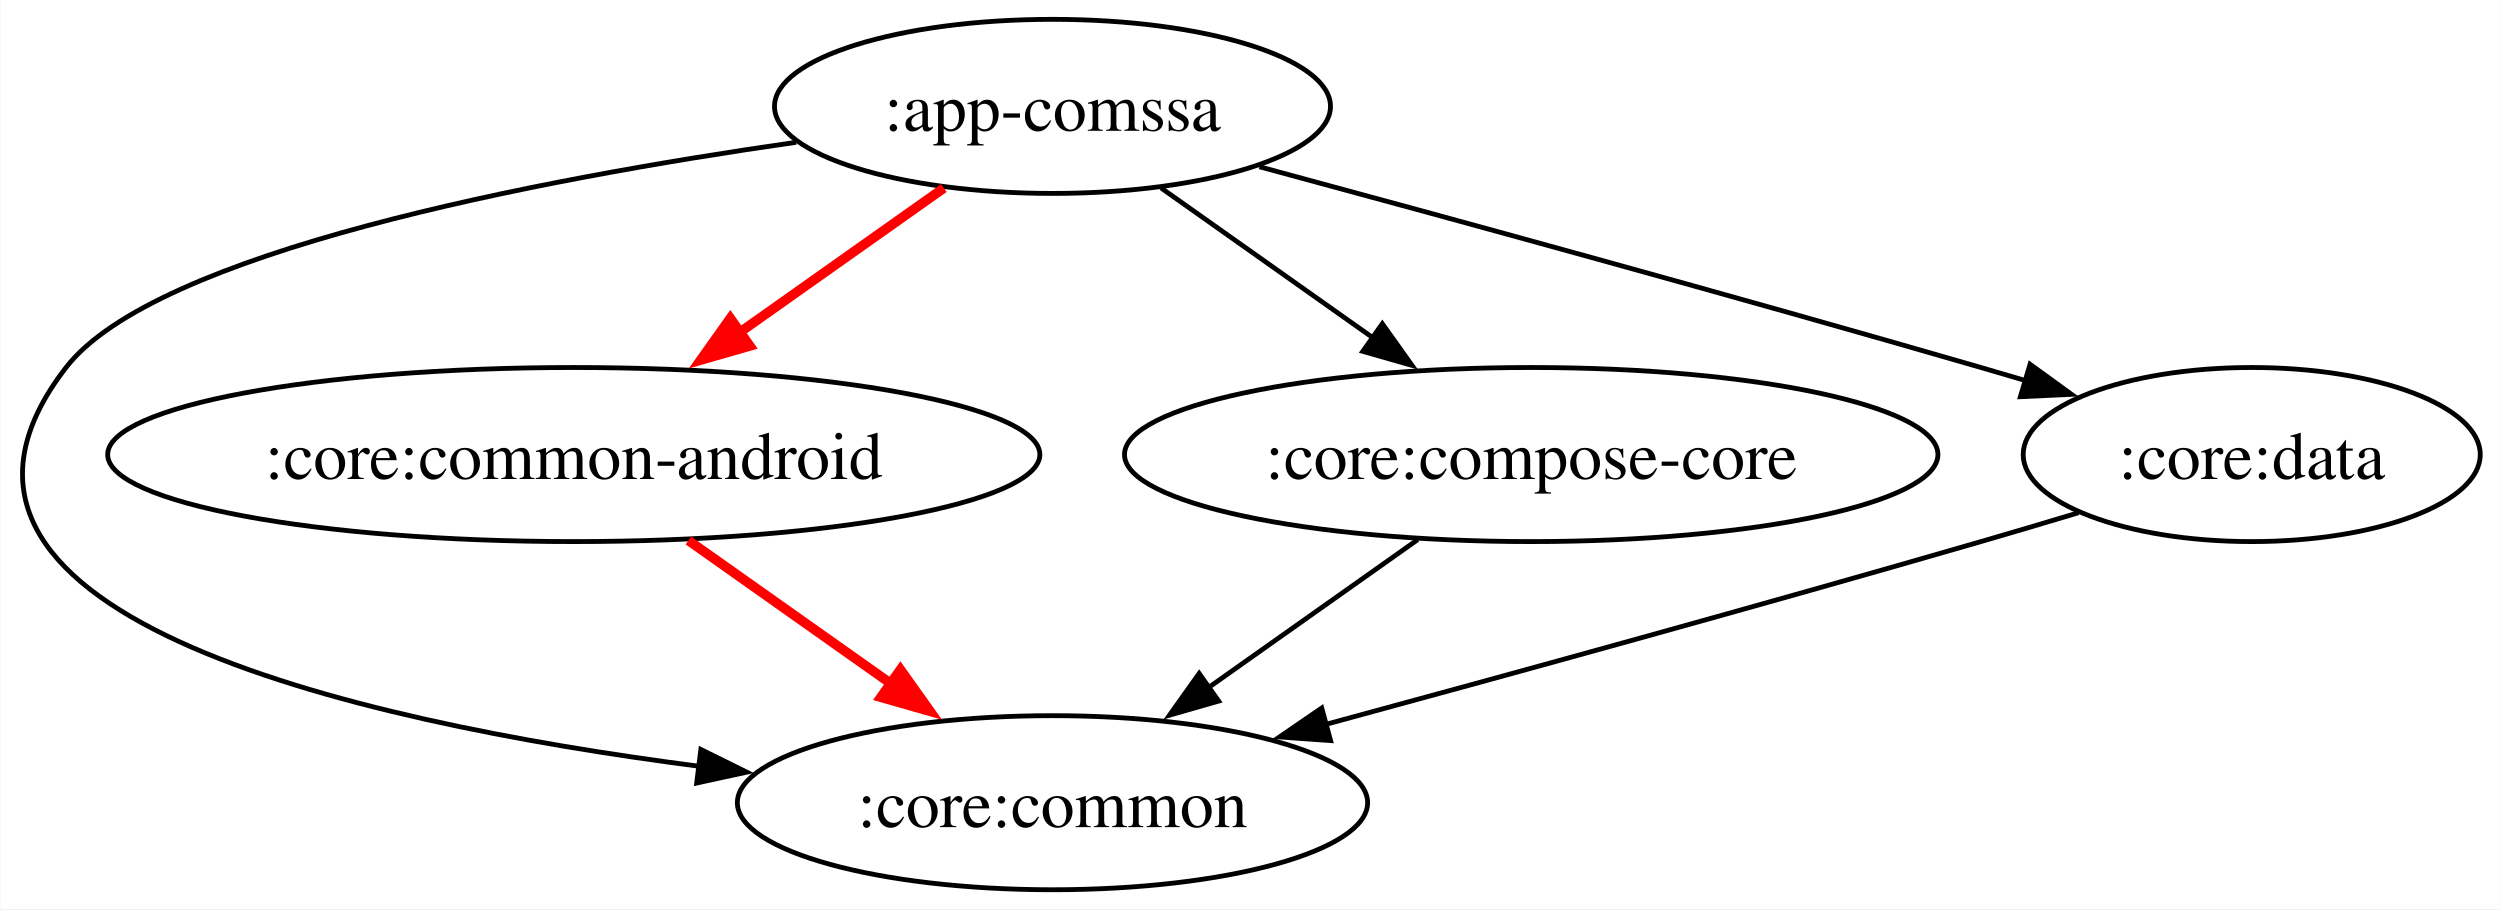
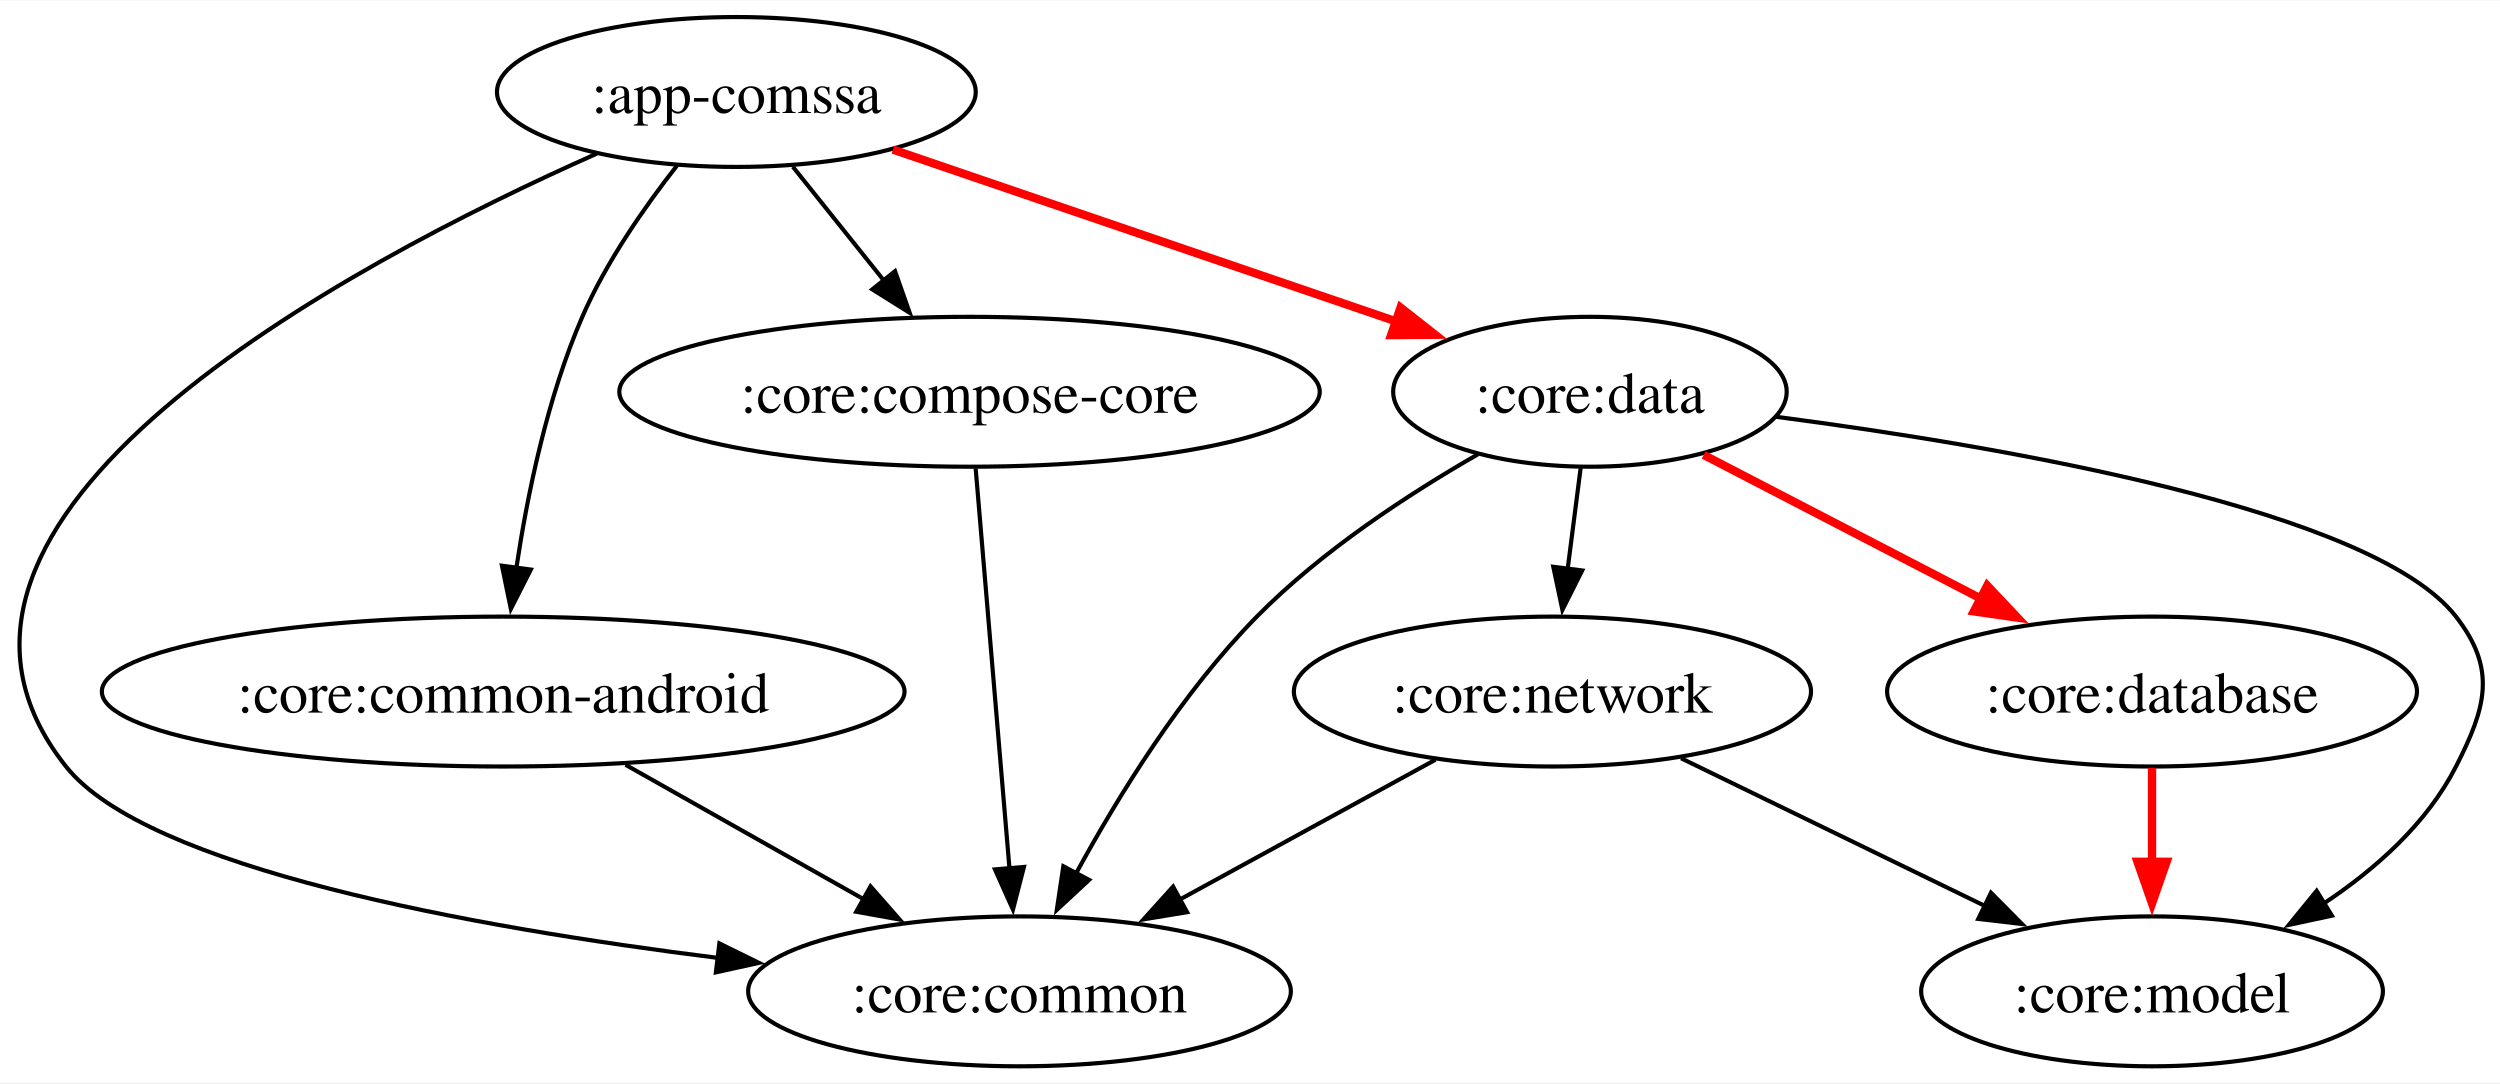
- <svg xmlns="http://www.w3.org/2000/svg" width="517pt" height="188pt" viewBox="0.00 0.00 516.83 188.00">
-   <g id="graph0" class="graph" transform="scale(1 1) rotate(0) translate(4 184)">
-     <polygon fill="white" stroke="none" points="-4,4 -4,-184 512.83,-184 512.83,4 -4,4" />
+ <svg xmlns="http://www.w3.org/2000/svg" width="600pt" height="260pt" viewBox="0.00 0.00 600.42 260.00">
+   <g id="graph0" class="graph" transform="scale(1 1) rotate(0) translate(4 256)">
+     <polygon fill="white" stroke="none" points="-4,4 -4,-256 596.42,-256 596.42,4 -4,4" />
    <g id="node1" class="node">
-       <ellipse fill="none" stroke="black" cx="213.57" cy="-162" rx="57.49" ry="18" />
-       <text text-anchor="middle" x="213.57" y="-156.95" font-family="Times,serif" font-size="14.00">:app-comssa</text>
+       <ellipse fill="none" stroke="black" cx="172.85" cy="-234" rx="57.49" ry="18" />
+       <text text-anchor="middle" x="172.85" y="-228.95" font-family="Times,serif" font-size="14.00">:app-comssa</text>
    </g>
    <g id="node2" class="node">
-       <ellipse fill="none" stroke="black" cx="213.57" cy="-18" rx="65.17" ry="18" />
-       <text text-anchor="middle" x="213.57" y="-12.95" font-family="Times,serif" font-size="14.00">:core:common</text>
+       <ellipse fill="none" stroke="black" cx="240.85" cy="-18" rx="65.17" ry="18" />
+       <text text-anchor="middle" x="240.85" y="-12.95" font-family="Times,serif" font-size="14.00">:core:common</text>
    </g>
    <g id="edge1" class="edge">
-       <path fill="none" stroke="black" d="M160.58,-154.58C106.49,-146.81 27.93,-131.74 9.57,-108 -29.61,-57.34 67.45,-34.97 140.77,-25.5" />
-       <polygon fill="black" stroke="black" points="140.85,-29.01 150.34,-24.32 139.99,-22.07 140.85,-29.01" />
+       <path fill="none" stroke="black" d="M139.31,-219.19C79.39,-192.58 -35.5,-131.56 11.85,-72 31.23,-47.62 108.93,-33.47 168.51,-26.02" />
+       <polygon fill="black" stroke="black" points="168.77,-29.51 178.27,-24.84 167.93,-22.56 168.77,-29.51" />
    </g>
    <g id="node3" class="node">
-       <ellipse fill="none" stroke="black" cx="114.57" cy="-90" rx="96.39" ry="18" />
-       <text text-anchor="middle" x="114.57" y="-84.95" font-family="Times,serif" font-size="14.00">:core:common-android</text>
+       <ellipse fill="none" stroke="black" cx="116.85" cy="-90" rx="96.39" ry="18" />
+       <text text-anchor="middle" x="116.85" y="-84.95" font-family="Times,serif" font-size="14.00">:core:common-android</text>
    </g>
    <g id="edge2" class="edge">
-       <path fill="none" stroke="red" stroke-width="2" d="M191.11,-145.12C178.19,-135.98 161.73,-124.35 147.39,-114.2" />
-       <polygon fill="red" stroke="red" stroke-width="2" points="150.98,-112.46 140.8,-109.54 146.94,-118.18 150.98,-112.46" />
+       <path fill="none" stroke="black" d="M158.64,-216.38C150.82,-206.42 141.57,-193.17 135.85,-180 127.47,-160.72 122.67,-137.43 119.99,-119.52" />
+       <polygon fill="black" stroke="black" points="123.49,-119.3 118.69,-109.85 116.55,-120.23 123.49,-119.3" />
    </g>
    <g id="node4" class="node">
-       <ellipse fill="none" stroke="black" cx="312.57" cy="-90" rx="84.11" ry="18" />
-       <text text-anchor="middle" x="312.57" y="-84.95" font-family="Times,serif" font-size="14.00">:core:compose-core</text>
+       <ellipse fill="none" stroke="black" cx="228.85" cy="-162" rx="84.11" ry="18" />
+       <text text-anchor="middle" x="228.85" y="-156.95" font-family="Times,serif" font-size="14.00">:core:compose-core</text>
    </g>
    <g id="edge3" class="edge">
-       <path fill="none" stroke="black" d="M236.04,-145.12C249.05,-135.92 265.65,-124.18 280.07,-113.98" />
-       <polygon fill="black" stroke="black" points="281.78,-117.06 287.93,-108.43 277.74,-111.34 281.78,-117.06" />
+       <path fill="none" stroke="black" d="M186.41,-216.05C193.01,-207.8 201.09,-197.7 208.42,-188.54" />
+       <polygon fill="black" stroke="black" points="210.96,-190.97 214.47,-180.97 205.49,-186.59 210.96,-190.97" />
    </g>
    <g id="node5" class="node">
-       <ellipse fill="none" stroke="black" cx="461.57" cy="-90" rx="47.26" ry="18" />
-       <text text-anchor="middle" x="461.57" y="-84.95" font-family="Times,serif" font-size="14.00">:core:data</text>
+       <ellipse fill="none" stroke="black" cx="377.85" cy="-162" rx="47.26" ry="18" />
+       <text text-anchor="middle" x="377.85" y="-156.95" font-family="Times,serif" font-size="14.00">:core:data</text>
    </g>
    <g id="edge4" class="edge">
-       <path fill="none" stroke="black" d="M256.36,-149.52C295.33,-138.99 354.42,-122.82 405.57,-108 408.64,-107.11 411.79,-106.19 414.97,-105.24" />
-       <polygon fill="black" stroke="black" points="415.73,-108.67 424.31,-102.45 413.73,-101.96 415.73,-108.67" />
+       <path fill="none" stroke="red" stroke-width="2" d="M210.45,-220.16C244.91,-208.39 296.01,-190.95 332.67,-178.43" />
+       <polygon fill="red" stroke="red" stroke-width="2" points="332.36,-182.23 340.69,-175.69 330.1,-175.61 332.36,-182.23" />
    </g>
    <g id="edge5" class="edge">
-       <path fill="none" stroke="red" stroke-width="2" d="M138.28,-72.23C151.21,-63.1 167.38,-51.66 181.42,-41.73" />
-       <polygon fill="red" stroke="red" stroke-width="2" points="182.12,-45.53 188.26,-36.9 178.08,-39.81 182.12,-45.53" />
+       <path fill="none" stroke="black" d="M146.24,-72.41C163.4,-62.72 185.22,-50.4 203.58,-40.04" />
+       <polygon fill="black" stroke="black" points="205.07,-43.22 212.06,-35.25 201.63,-37.12 205.07,-43.22" />
    </g>
    <g id="edge6" class="edge">
-       <path fill="none" stroke="black" d="M289.11,-72.41C276.19,-63.28 259.97,-51.81 245.88,-41.84" />
-       <polygon fill="black" stroke="black" points="247.94,-39.02 237.76,-36.1 243.9,-44.73 247.94,-39.02" />
+       <path fill="none" stroke="black" d="M230.32,-143.59C232.35,-119.61 236.02,-76.14 238.45,-47.42" />
+       <polygon fill="black" stroke="black" points="241.92,-47.88 239.28,-37.62 234.95,-47.29 241.92,-47.88" />
    </g>
    <g id="edge7" class="edge">
-       <path fill="none" stroke="black" d="M425.76,-77.98C419.06,-75.96 412.11,-73.89 405.57,-72 360.08,-58.82 308.3,-44.57 269.98,-34.17" />
-       <polygon fill="black" stroke="black" points="271.08,-30.84 260.51,-31.6 269.25,-37.59 271.08,-30.84" />
+       <path fill="none" stroke="black" d="M350.96,-146.99C334.38,-137.48 313.4,-123.79 297.85,-108 279.9,-89.77 264.6,-65 254.38,-46.22" />
+       <polygon fill="black" stroke="black" points="257.57,-44.77 249.81,-37.56 251.38,-48.04 257.57,-44.77" />
+     </g>
+     <g id="node6" class="node">
+       <ellipse fill="none" stroke="black" cx="512.85" cy="-90" rx="63.63" ry="18" />
+       <text text-anchor="middle" x="512.85" y="-84.95" font-family="Times,serif" font-size="14.00">:core:database</text>
+     </g>
+     <g id="edge8" class="edge">
+       <path fill="none" stroke="red" stroke-width="2" d="M405.17,-146.83C424.72,-136.7 451.35,-122.89 473.24,-111.54" />
+       <polygon fill="red" stroke="red" stroke-width="2" points="473.27,-115.46 480.54,-107.75 470.05,-109.25 473.27,-115.46" />
+     </g>
+     <g id="node7" class="node">
+       <ellipse fill="none" stroke="black" cx="512.85" cy="-18" rx="55.45" ry="18" />
+       <text text-anchor="middle" x="512.85" y="-12.95" font-family="Times,serif" font-size="14.00">:core:model</text>
+     </g>
+     <g id="edge9" class="edge">
+       <path fill="none" stroke="black" d="M422.55,-155.99C477.52,-148.8 566.01,-133.53 585.85,-108 595.67,-95.37 593.12,-86.25 585.85,-72 578.88,-58.32 566.54,-47.35 553.98,-39.02" />
+       <polygon fill="black" stroke="black" points="556.05,-36.18 545.69,-33.95 552.39,-42.15 556.05,-36.18" />
+     </g>
+     <g id="node8" class="node">
+       <ellipse fill="none" stroke="black" cx="368.85" cy="-90" rx="62.1" ry="18" />
+       <text text-anchor="middle" x="368.85" y="-84.95" font-family="Times,serif" font-size="14.00">:core:network</text>
+     </g>
+     <g id="edge10" class="edge">
+       <path fill="none" stroke="black" d="M375.62,-143.7C374.68,-136.32 373.55,-127.52 372.48,-119.25" />
+       <polygon fill="black" stroke="black" points="375.99,-119.08 371.24,-109.61 369.05,-119.97 375.99,-119.08" />
+     </g>
+     <g id="edge11" class="edge">
+       <path fill="none" stroke="red" stroke-width="2" d="M512.85,-71.7C512.85,-64.41 512.85,-55.73 512.85,-47.54" />
+       <polygon fill="red" stroke="red" stroke-width="2" points="516.35,-49.13 512.85,-39.13 509.35,-49.13 516.35,-49.13" />
+     </g>
+     <g id="edge12" class="edge">
+       <path fill="none" stroke="black" d="M340.76,-73.64C322.71,-63.77 299.03,-50.82 279.25,-40" />
+       <polygon fill="black" stroke="black" points="281.1,-37.02 270.64,-35.29 277.74,-43.16 281.1,-37.02" />
+     </g>
+     <g id="edge13" class="edge">
+       <path fill="none" stroke="black" d="M399.74,-73.98C421.1,-63.6 449.71,-49.69 472.81,-38.46" />
+       <polygon fill="black" stroke="black" points="474.17,-41.69 481.63,-34.17 471.11,-35.4 474.17,-41.69" />
    </g>
  </g>
</svg>
